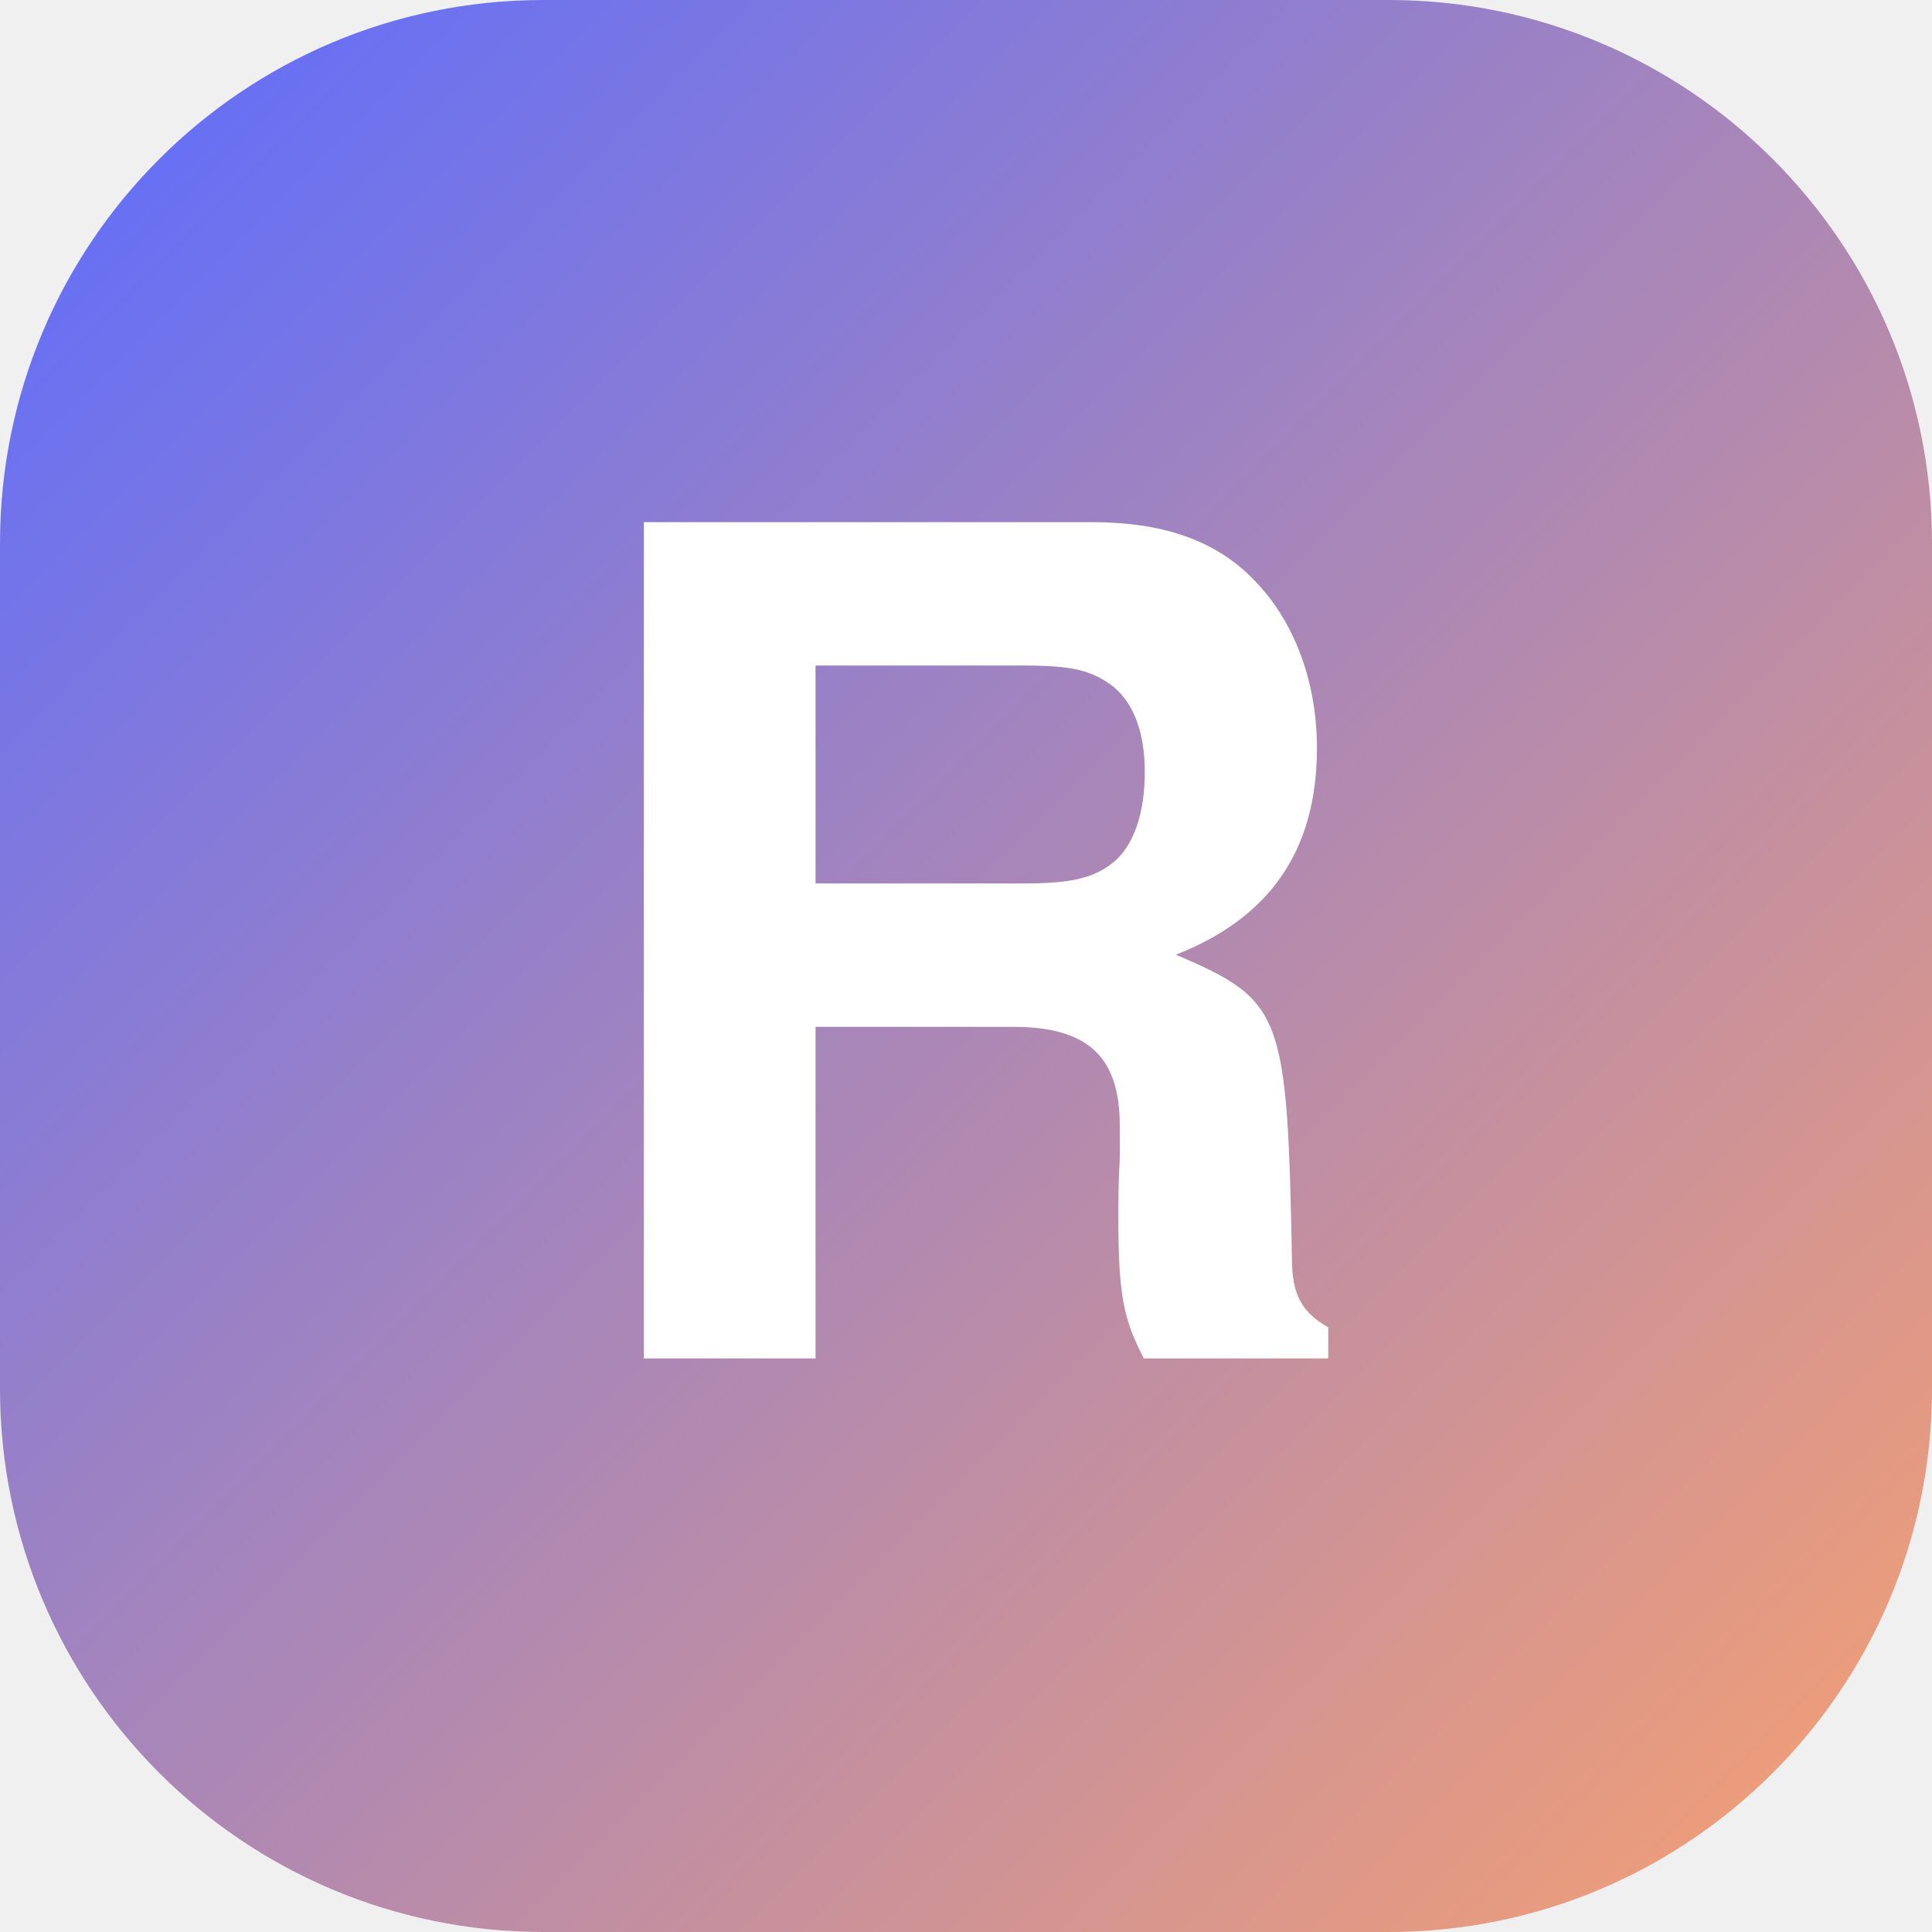
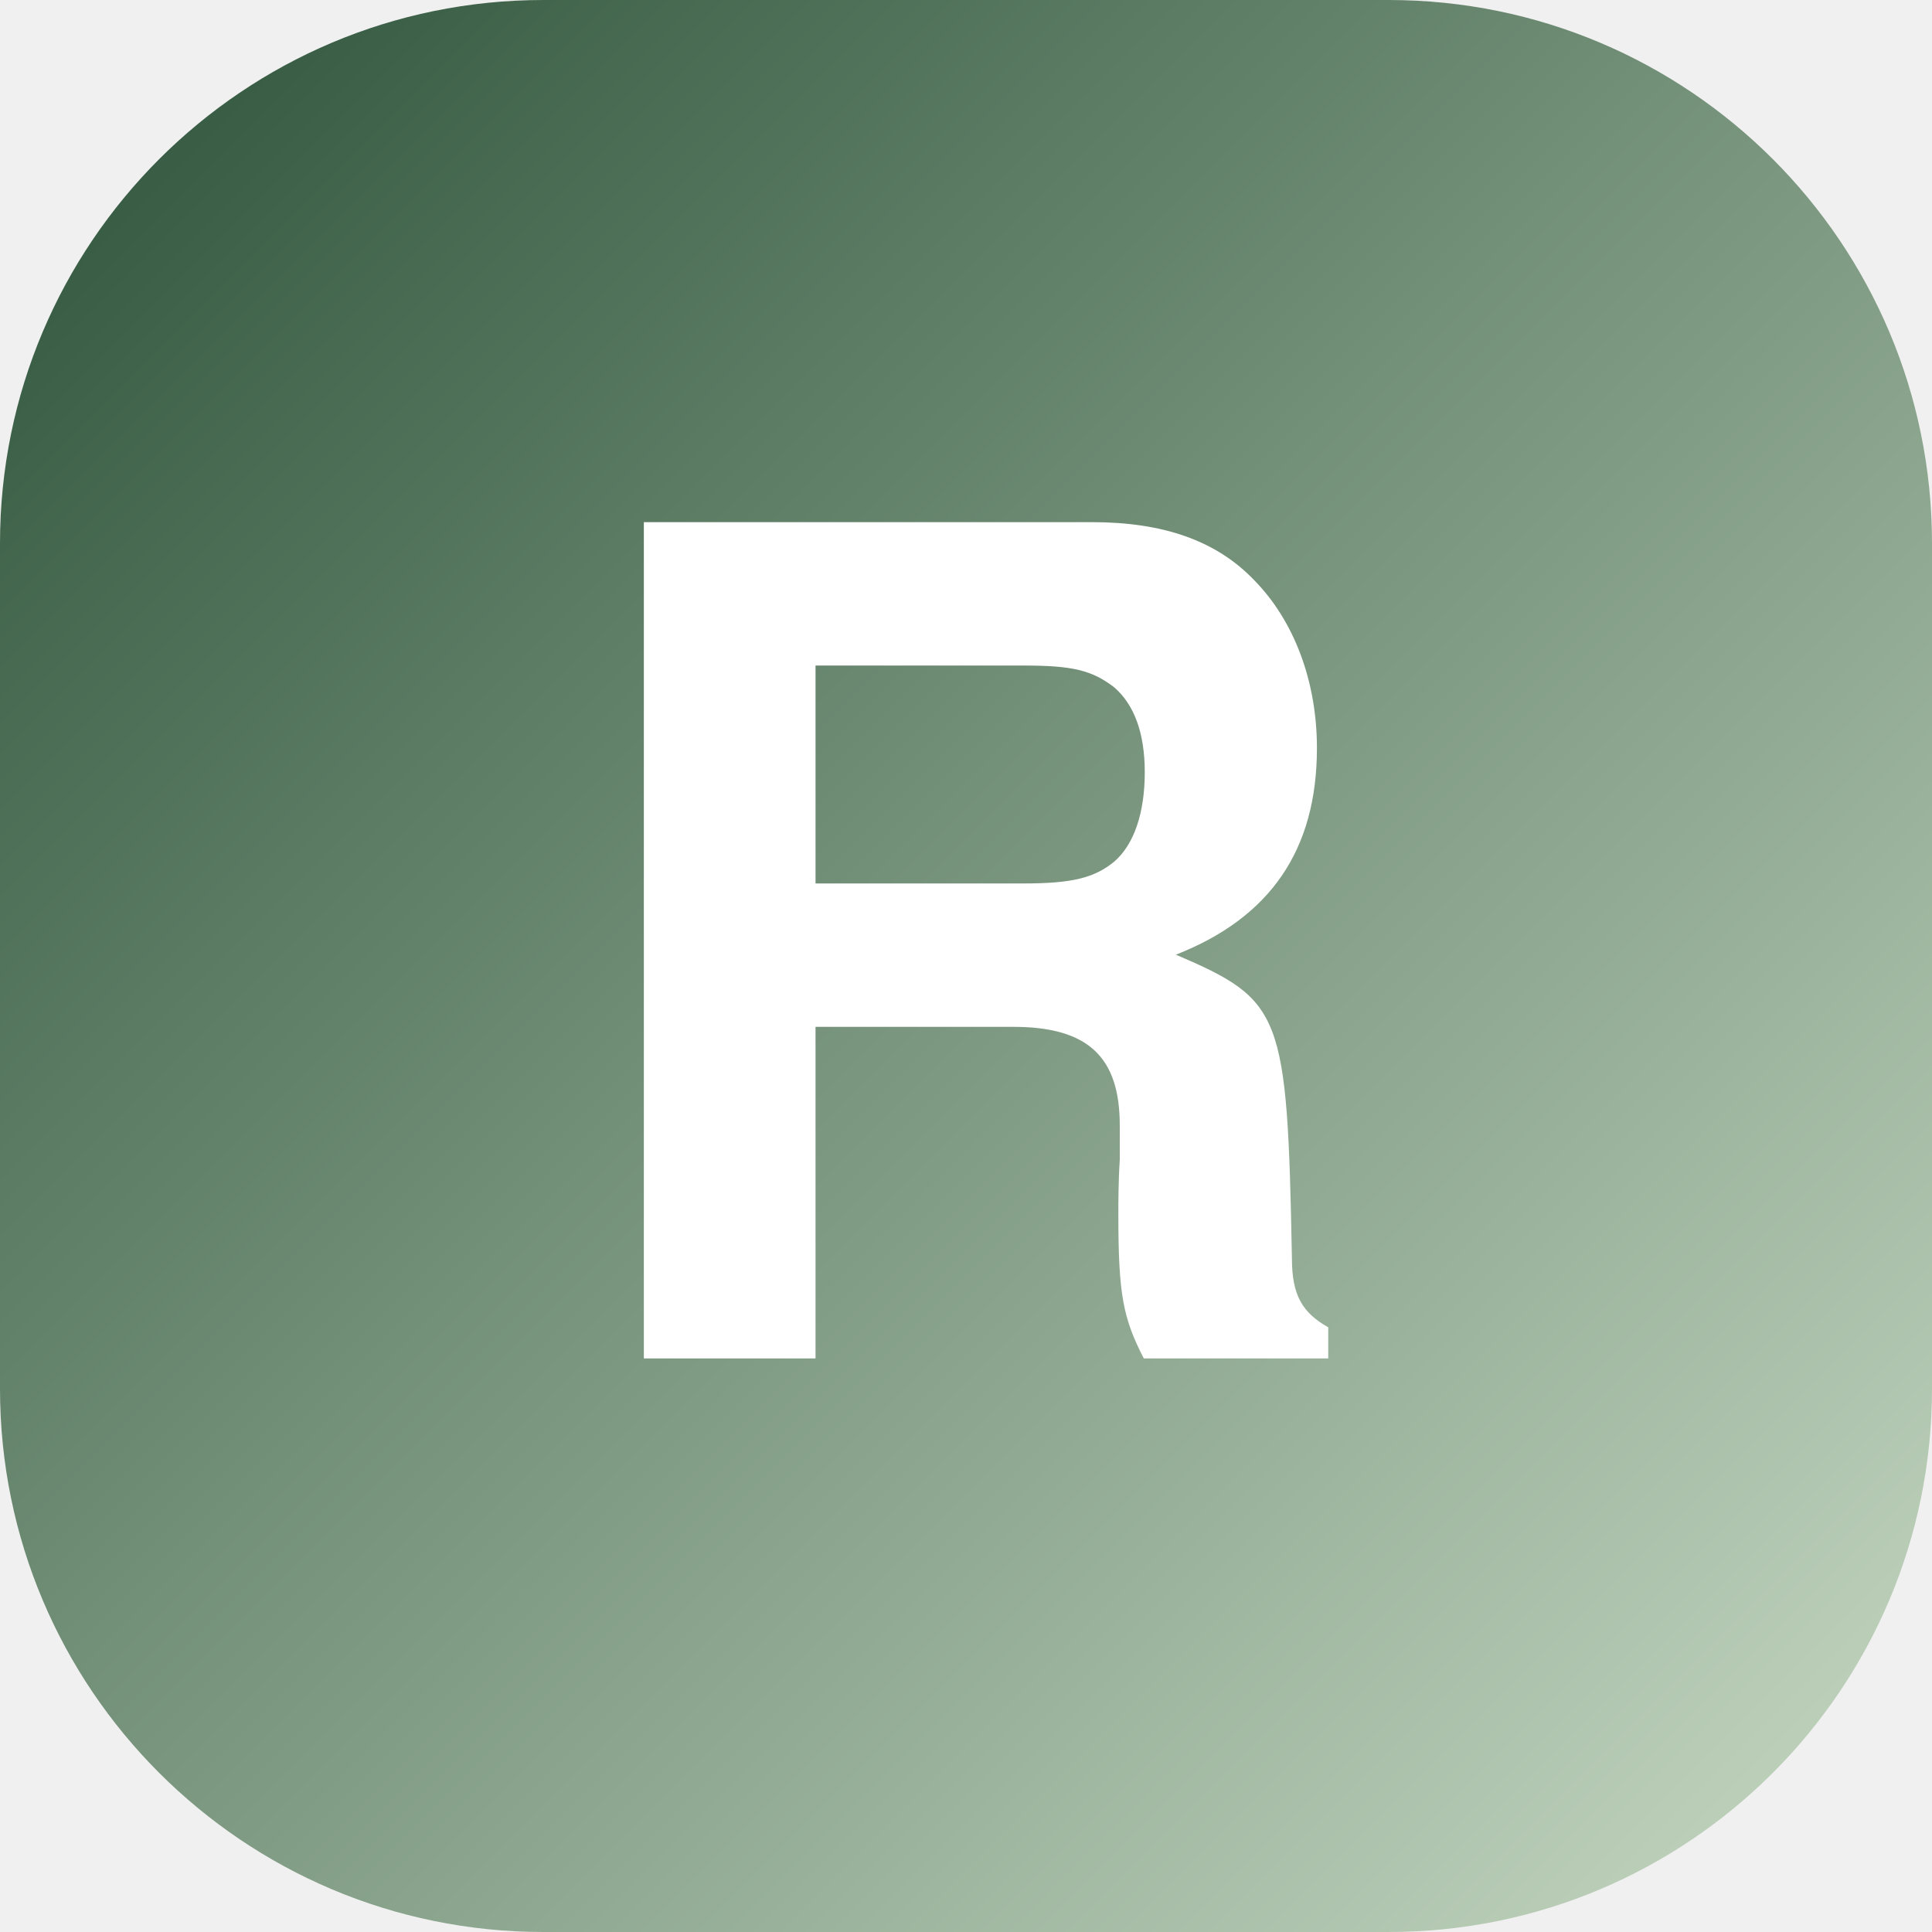
<svg xmlns="http://www.w3.org/2000/svg" viewBox="0 0 64 64">
  <defs>
    <linearGradient id="g" x1="0" y1="0" x2="64" y2="64" gradientUnits="userSpaceOnUse">
-       <stop offset="0" stop-color="#5B6CFF" />
-       <stop offset="1" stop-color="#F8A170" />
+       <stop offset="0" stop-color="#2C5239" />
+       <stop offset="1" stop-color="#C8DAC4" />
    </linearGradient>
  </defs>
  <rect width="64" height="64" rx="18" ry="18" fill="url(#g)" />
  <text x="32" y="45" text-anchor="middle" font-family="-apple-system,BlinkMacSystemFont,'Segoe UI',Helvetica,Arial,sans-serif" font-weight="800" font-size="38" fill="#FFFFFF">R</text>
</svg>
